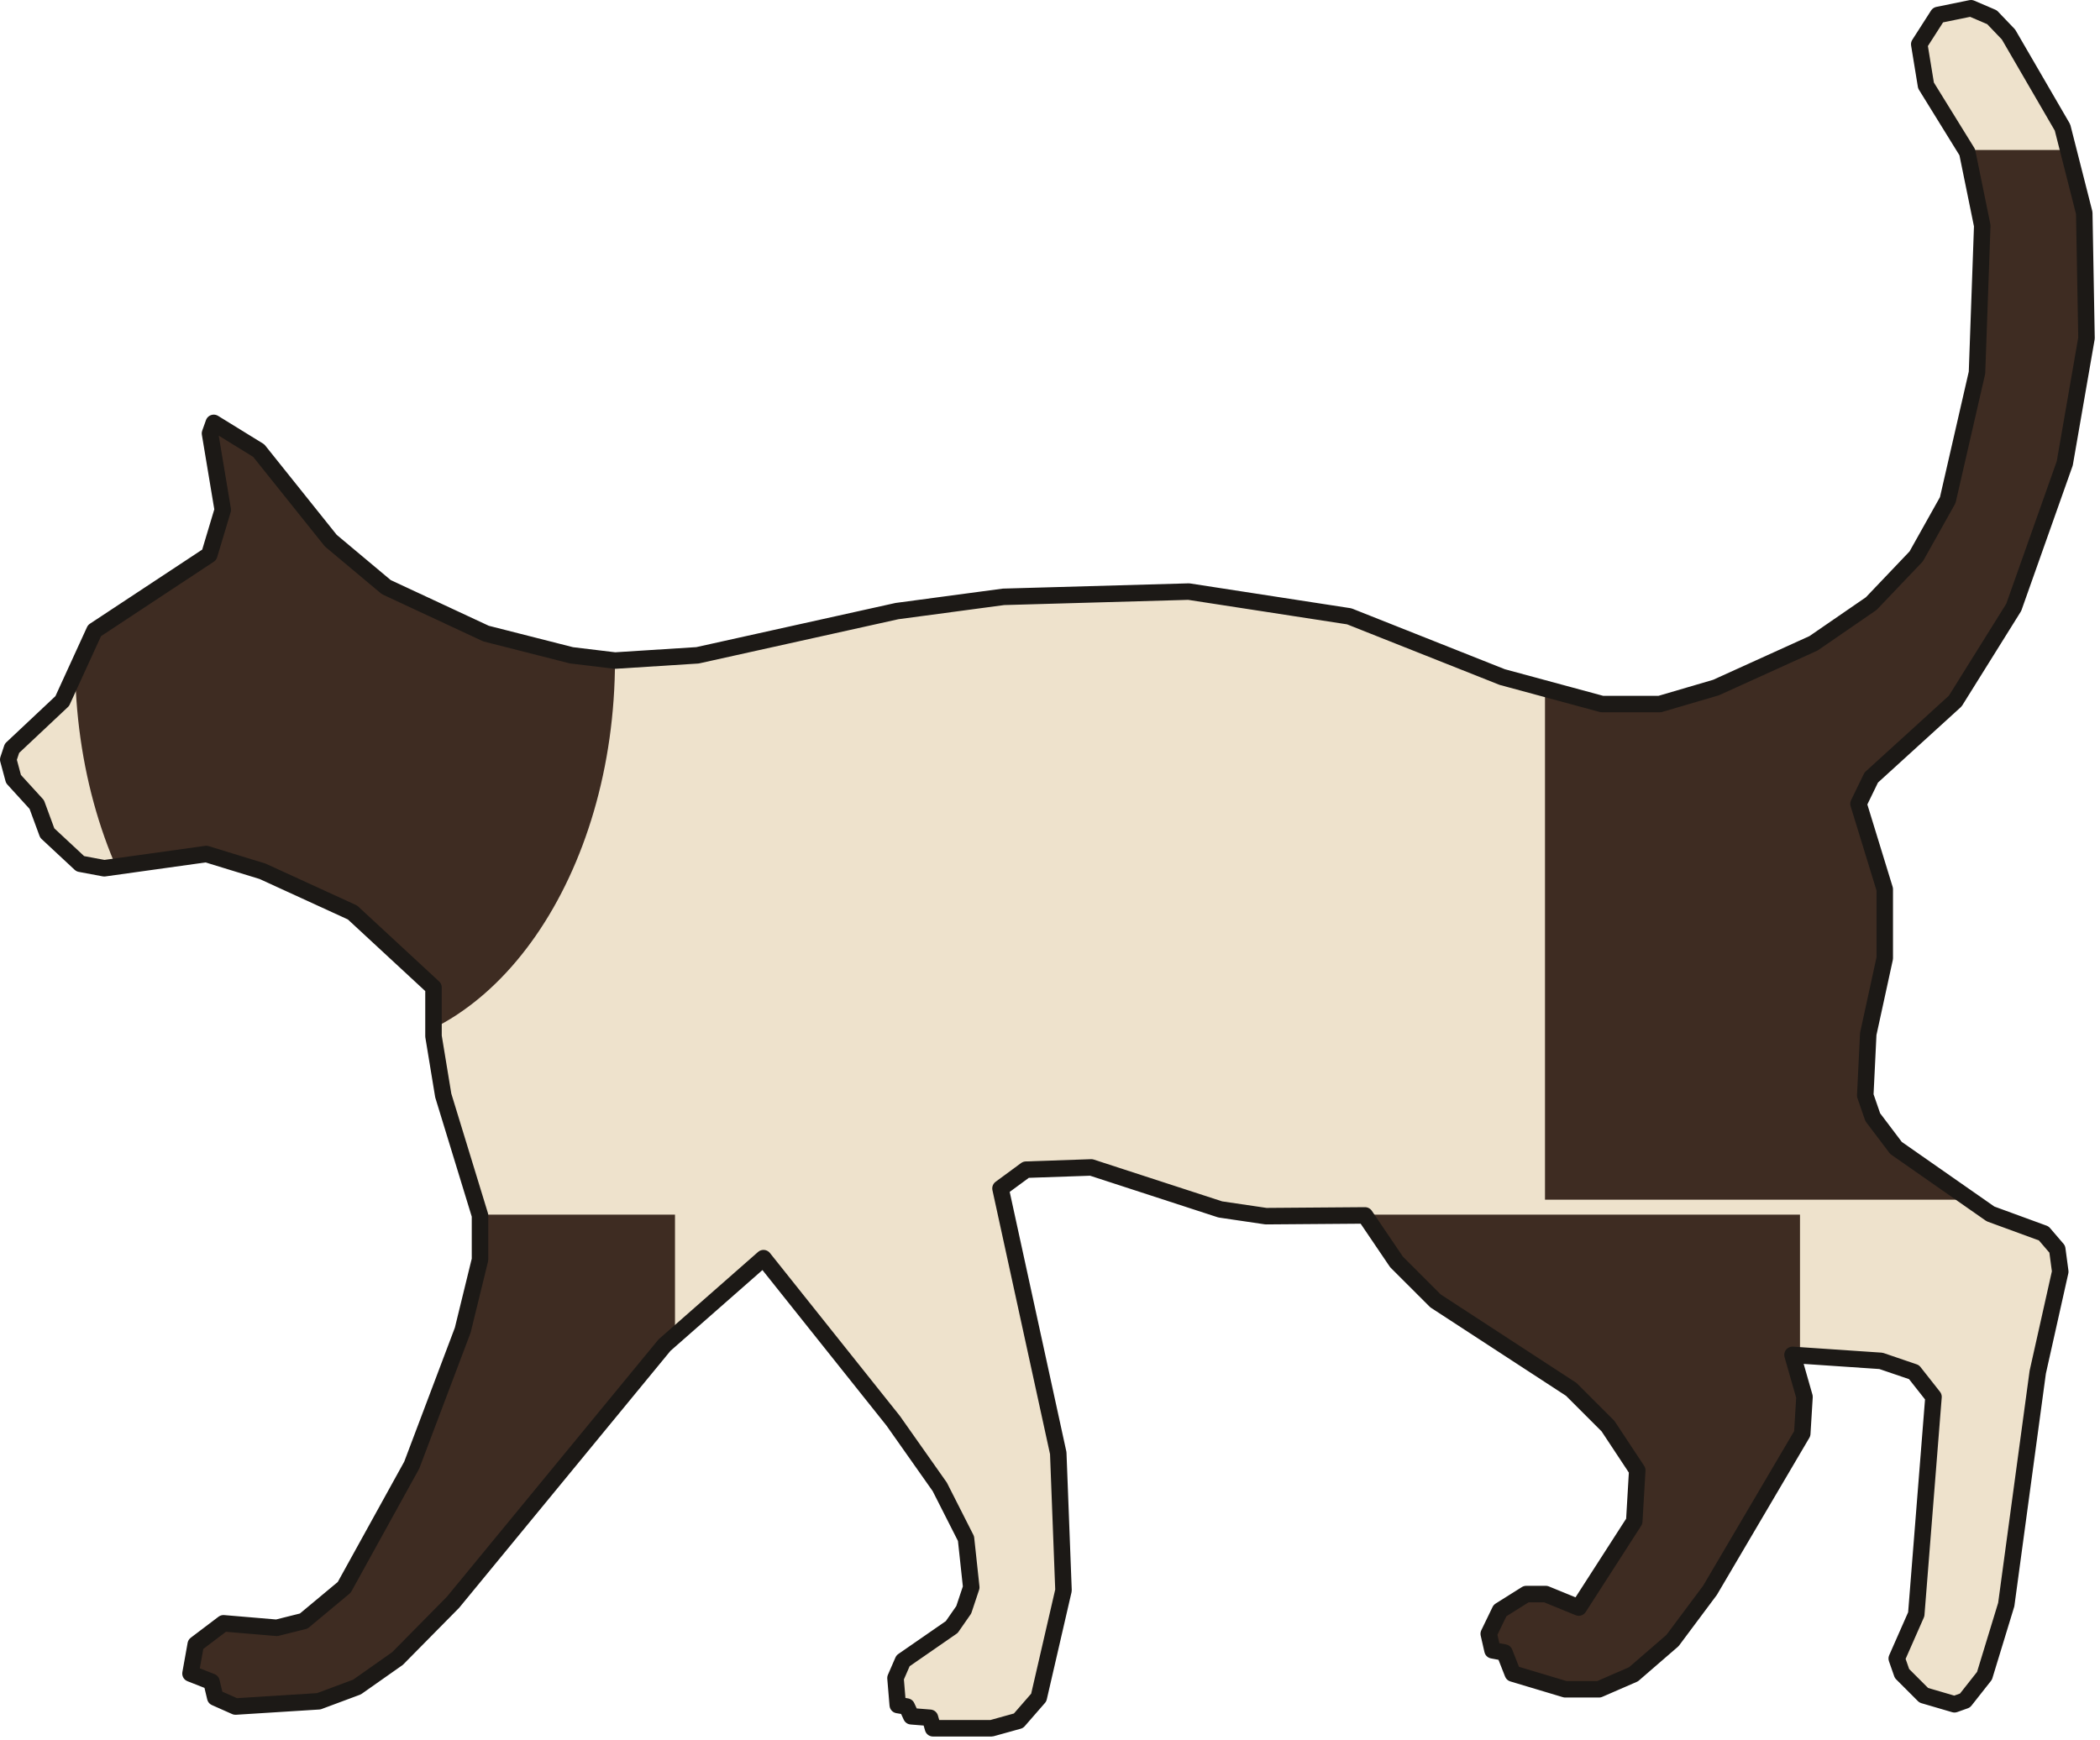
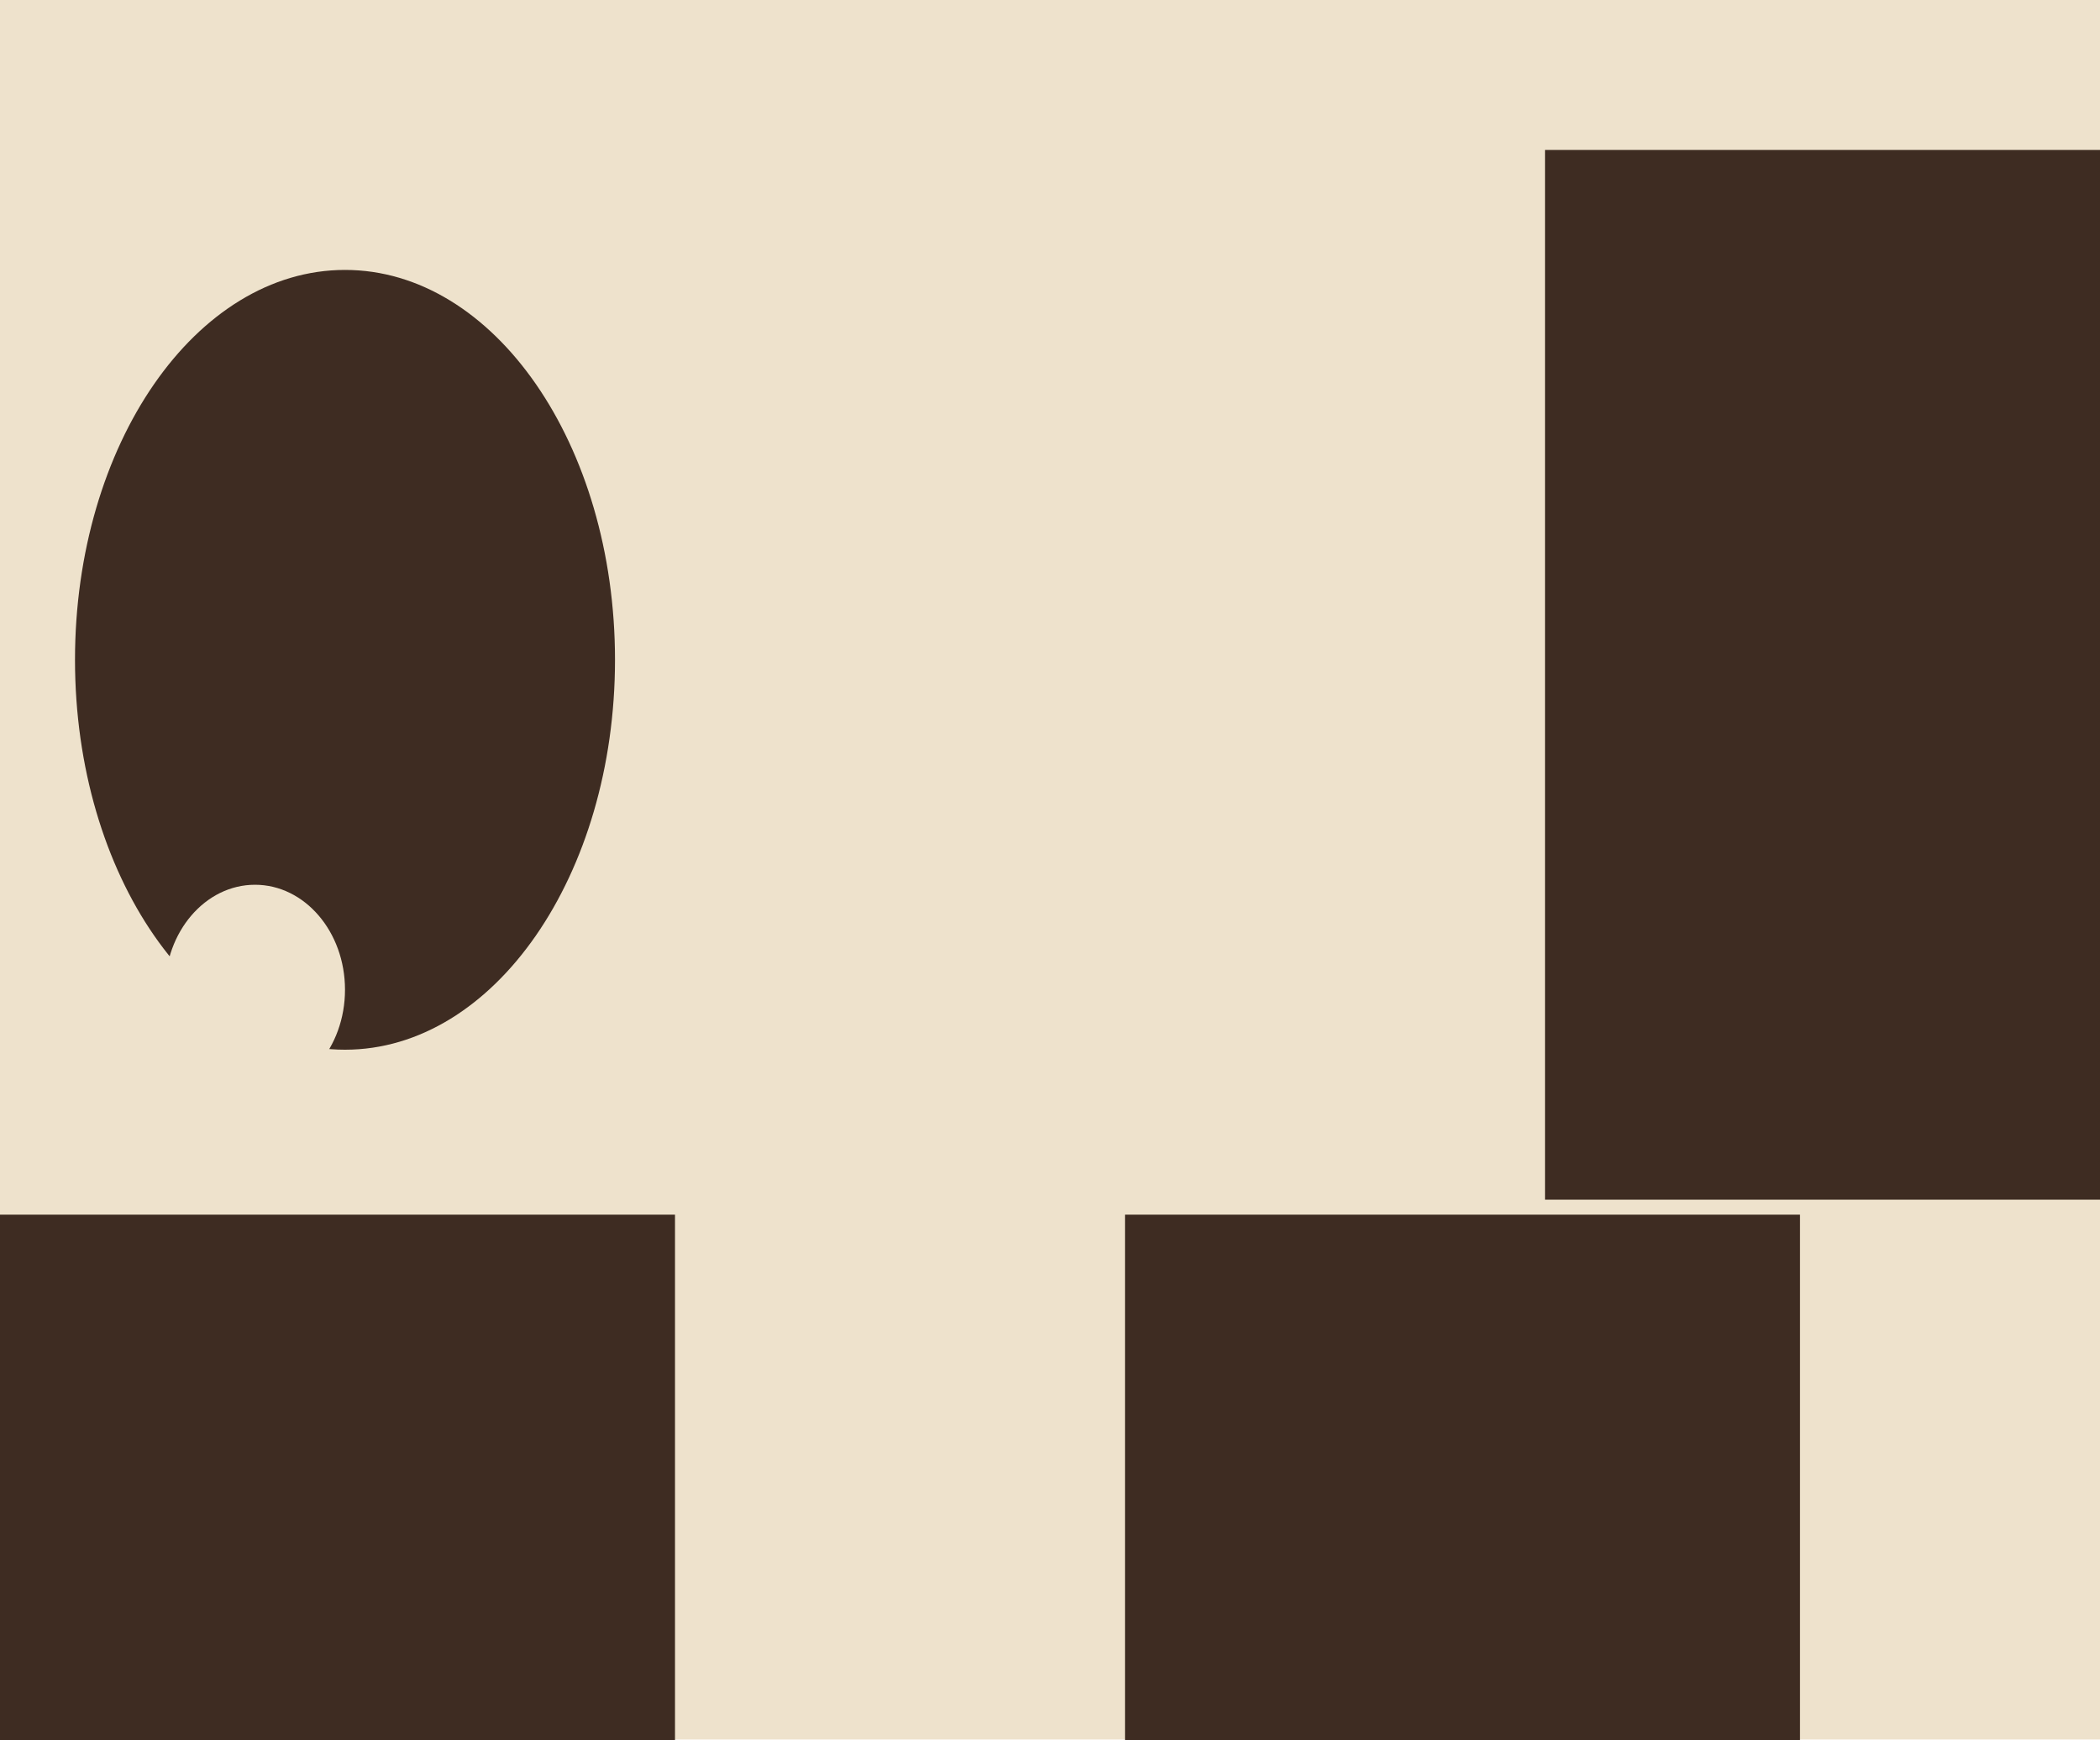
<svg xmlns="http://www.w3.org/2000/svg" viewBox="0 0 280 232">
-   <defs>
-     <clipPath id="c">
-       <path d="M1.1,101.3 L1.6,99.8 L8.3,93.5 L12.6,84.1 L27.9,74.0 L29.7,68.0 L28.0,57.8 L28.5,56.4 L34.5,60.1 L44.1,72.1 L51.5,78.3 L64.8,84.5 L76.2,87.4 L82.0,88.1 L93.0,87.4 L119.6,81.5 L133.8,79.6 L158.5,78.9 L179.9,82.2 L200.3,90.3 L213.6,93.9 L221.3,93.9 L228.8,91.7 L241.8,85.8 L249.5,80.5 L255.5,74.2 L259.7,66.7 L263.6,49.7 L264.3,30.1 L262.3,20.3 L256.8,11.4 L255.9,5.9 L258.4,2.0 L262.8,1.1 L265.6,2.3 L267.8,4.6 L275.0,17.0 L277.9,28.4 L278.2,45.1 L275.3,61.8 L268.5,81.0 L260.7,93.5 L249.5,103.7 L247.8,107.2 L251.3,118.6 L251.3,127.8 L249.1,137.9 L248.7,146.1 L249.7,149.0 L252.8,153.1 L265.4,161.9 L272.5,164.5 L274.3,166.6 L274.7,169.6 L271.7,183.0 L267.5,214.0 L264.6,223.5 L262.0,226.8 L260.6,227.3 L256.5,226.1 L253.6,223.2 L252.9,221.2 L255.5,215.3 L257.8,186.3 L255.2,183.0 L250.8,181.5 L239.0,180.7 L240.6,186.3 L240.3,191.2 L228.0,212.1 L223.0,218.8 L217.8,223.3 L213.2,225.3 L208.7,225.3 L201.7,223.2 L200.6,220.4 L199.0,220.1 L198.5,217.9 L200.0,214.8 L203.5,212.6 L206.1,212.6 L210.5,214.4 L217.9,202.9 L218.3,196.1 L214.4,190.2 L209.5,185.3 L191.4,173.5 L186.2,168.3 L182.0,162.1 L168.8,162.2 L162.7,161.3 L145.5,155.7 L136.8,156.0 L133.4,158.5 L141.1,193.8 L141.8,212.1 L138.5,226.4 L135.8,229.5 L132.2,230.5 L124.4,230.5 L124.0,229.1 L121.5,228.9 L120.9,227.6 L119.7,227.4 L119.4,223.8 L120.4,221.5 L126.9,217.0 L128.5,214.7 L129.5,211.7 L128.8,205.2 L125.3,198.3 L119.1,189.5 L101.8,167.8 L88.6,179.4 L60.4,213.7 L53.0,221.2 L47.6,225.0 L42.5,226.9 L31.4,227.6 L28.7,226.4 L28.2,224.3 L25.4,223.2 L26.1,219.3 L29.8,216.5 L36.9,217.1 L40.5,216.2 L45.9,211.7 L54.9,195.4 L61.7,177.4 L64.0,168.0 L64.0,162.1 L59.1,146.1 L57.8,138.2 L57.8,131.7 L47.0,121.7 L35.0,116.2 L27.5,113.9 L13.9,115.8 L10.7,115.2 L6.3,111.1 L4.9,107.3 L1.8,103.9 L1.1,101.3 Z" />
-     </clipPath>
-   </defs>
-   <g clip-path="url(#c)">
-     <rect width="280" height="232" fill="#eee2cc" />
-     <ellipse cx="46" cy="88" rx="36" ry="52" fill="#3e2c22" />
-     <rect x="0" y="162" width="90" height="80" fill="#3e2c22" />
-     <rect x="150" y="162" width="90" height="80" fill="#3e2c22" />
-     <rect x="206" y="20" width="80" height="140" fill="#3e2c22" />
-     <ellipse cx="34" cy="132" rx="12" ry="14" fill="#eee2cc" />
-   </g>
-   <path d="M1.1,101.3 L1.6,99.8 L8.3,93.5 L12.6,84.1 L27.9,74.0 L29.7,68.0 L28.0,57.8 L28.5,56.4 L34.5,60.1 L44.1,72.1 L51.5,78.3 L64.8,84.5 L76.2,87.4 L82.0,88.1 L93.0,87.4 L119.6,81.5 L133.8,79.6 L158.5,78.9 L179.9,82.2 L200.3,90.3 L213.6,93.9 L221.3,93.9 L228.8,91.7 L241.8,85.8 L249.5,80.5 L255.5,74.2 L259.7,66.7 L263.6,49.7 L264.3,30.1 L262.3,20.3 L256.8,11.4 L255.9,5.9 L258.4,2.0 L262.8,1.1 L265.6,2.3 L267.8,4.6 L275.0,17.0 L277.9,28.4 L278.2,45.1 L275.3,61.8 L268.5,81.0 L260.7,93.5 L249.5,103.7 L247.8,107.2 L251.3,118.6 L251.3,127.8 L249.1,137.9 L248.7,146.1 L249.7,149.0 L252.8,153.1 L265.4,161.9 L272.5,164.5 L274.3,166.6 L274.7,169.6 L271.7,183.0 L267.5,214.0 L264.6,223.5 L262.0,226.8 L260.6,227.3 L256.5,226.1 L253.6,223.2 L252.9,221.2 L255.5,215.3 L257.8,186.3 L255.2,183.0 L250.8,181.5 L239.0,180.7 L240.6,186.3 L240.3,191.2 L228.0,212.1 L223.0,218.8 L217.8,223.3 L213.2,225.3 L208.7,225.3 L201.7,223.2 L200.6,220.4 L199.0,220.1 L198.5,217.9 L200.0,214.8 L203.5,212.6 L206.1,212.6 L210.5,214.4 L217.9,202.9 L218.3,196.1 L214.4,190.2 L209.5,185.3 L191.4,173.5 L186.2,168.3 L182.0,162.1 L168.8,162.2 L162.7,161.3 L145.5,155.7 L136.8,156.0 L133.4,158.5 L141.1,193.8 L141.8,212.1 L138.5,226.4 L135.8,229.5 L132.2,230.5 L124.4,230.5 L124.0,229.1 L121.5,228.9 L120.9,227.6 L119.7,227.4 L119.4,223.8 L120.4,221.5 L126.9,217.0 L128.5,214.7 L129.5,211.7 L128.8,205.2 L125.3,198.3 L119.1,189.5 L101.8,167.8 L88.6,179.4 L60.4,213.7 L53.0,221.2 L47.6,225.0 L42.5,226.9 L31.4,227.6 L28.7,226.4 L28.2,224.3 L25.4,223.2 L26.1,219.3 L29.8,216.5 L36.9,217.1 L40.5,216.2 L45.9,211.7 L54.9,195.4 L61.7,177.4 L64.0,168.0 L64.0,162.1 L59.1,146.1 L57.8,138.2 L57.8,131.7 L47.0,121.7 L35.0,116.2 L27.5,113.9 L13.9,115.8 L10.7,115.2 L6.3,111.1 L4.9,107.3 L1.8,103.9 L1.1,101.3 Z" fill="none" stroke="#1c1916" stroke-width="2.2" stroke-linejoin="round" />
+   <rect width="280" height="232" fill="#eee2cc" />
+   <ellipse cx="46" cy="88" rx="36" ry="52" fill="#3e2c22" />
+   <rect x="0" y="162" width="90" height="80" fill="#3e2c22" />
+   <rect x="150" y="162" width="90" height="80" fill="#3e2c22" />
+   <rect x="206" y="20" width="80" height="140" fill="#3e2c22" />
+   <ellipse cx="34" cy="132" rx="12" ry="14" fill="#eee2cc" />
</svg>
